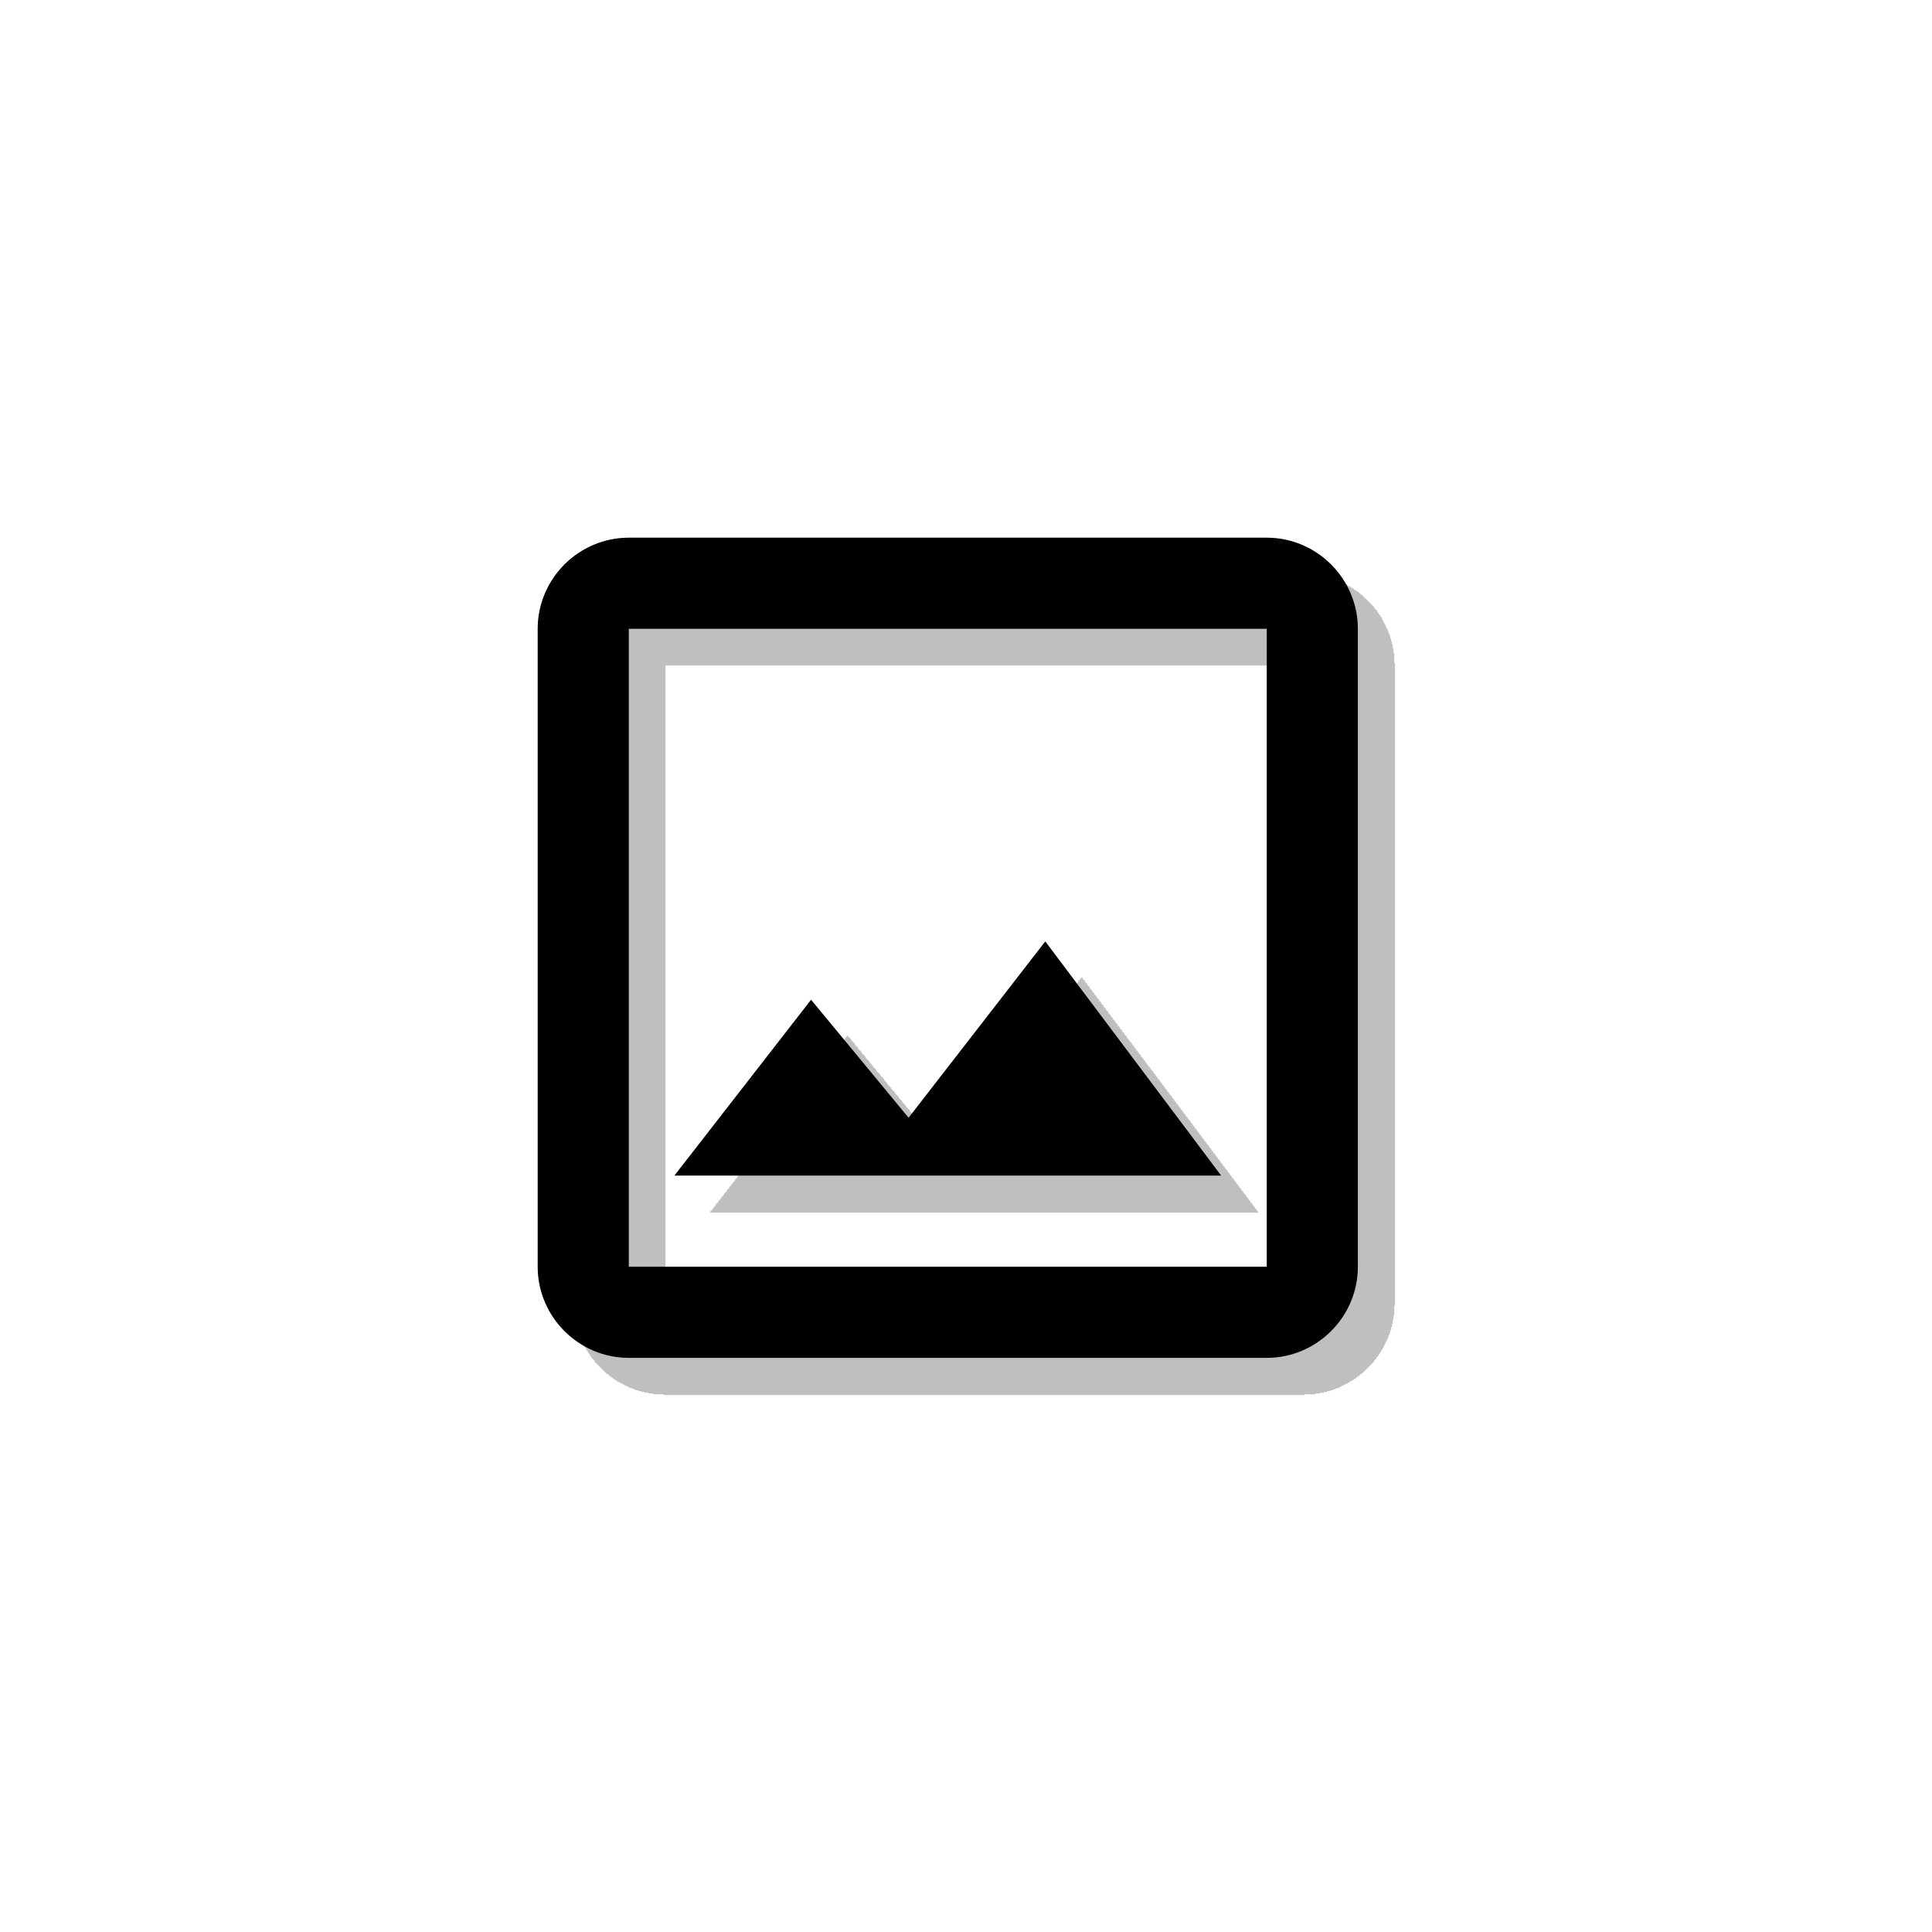
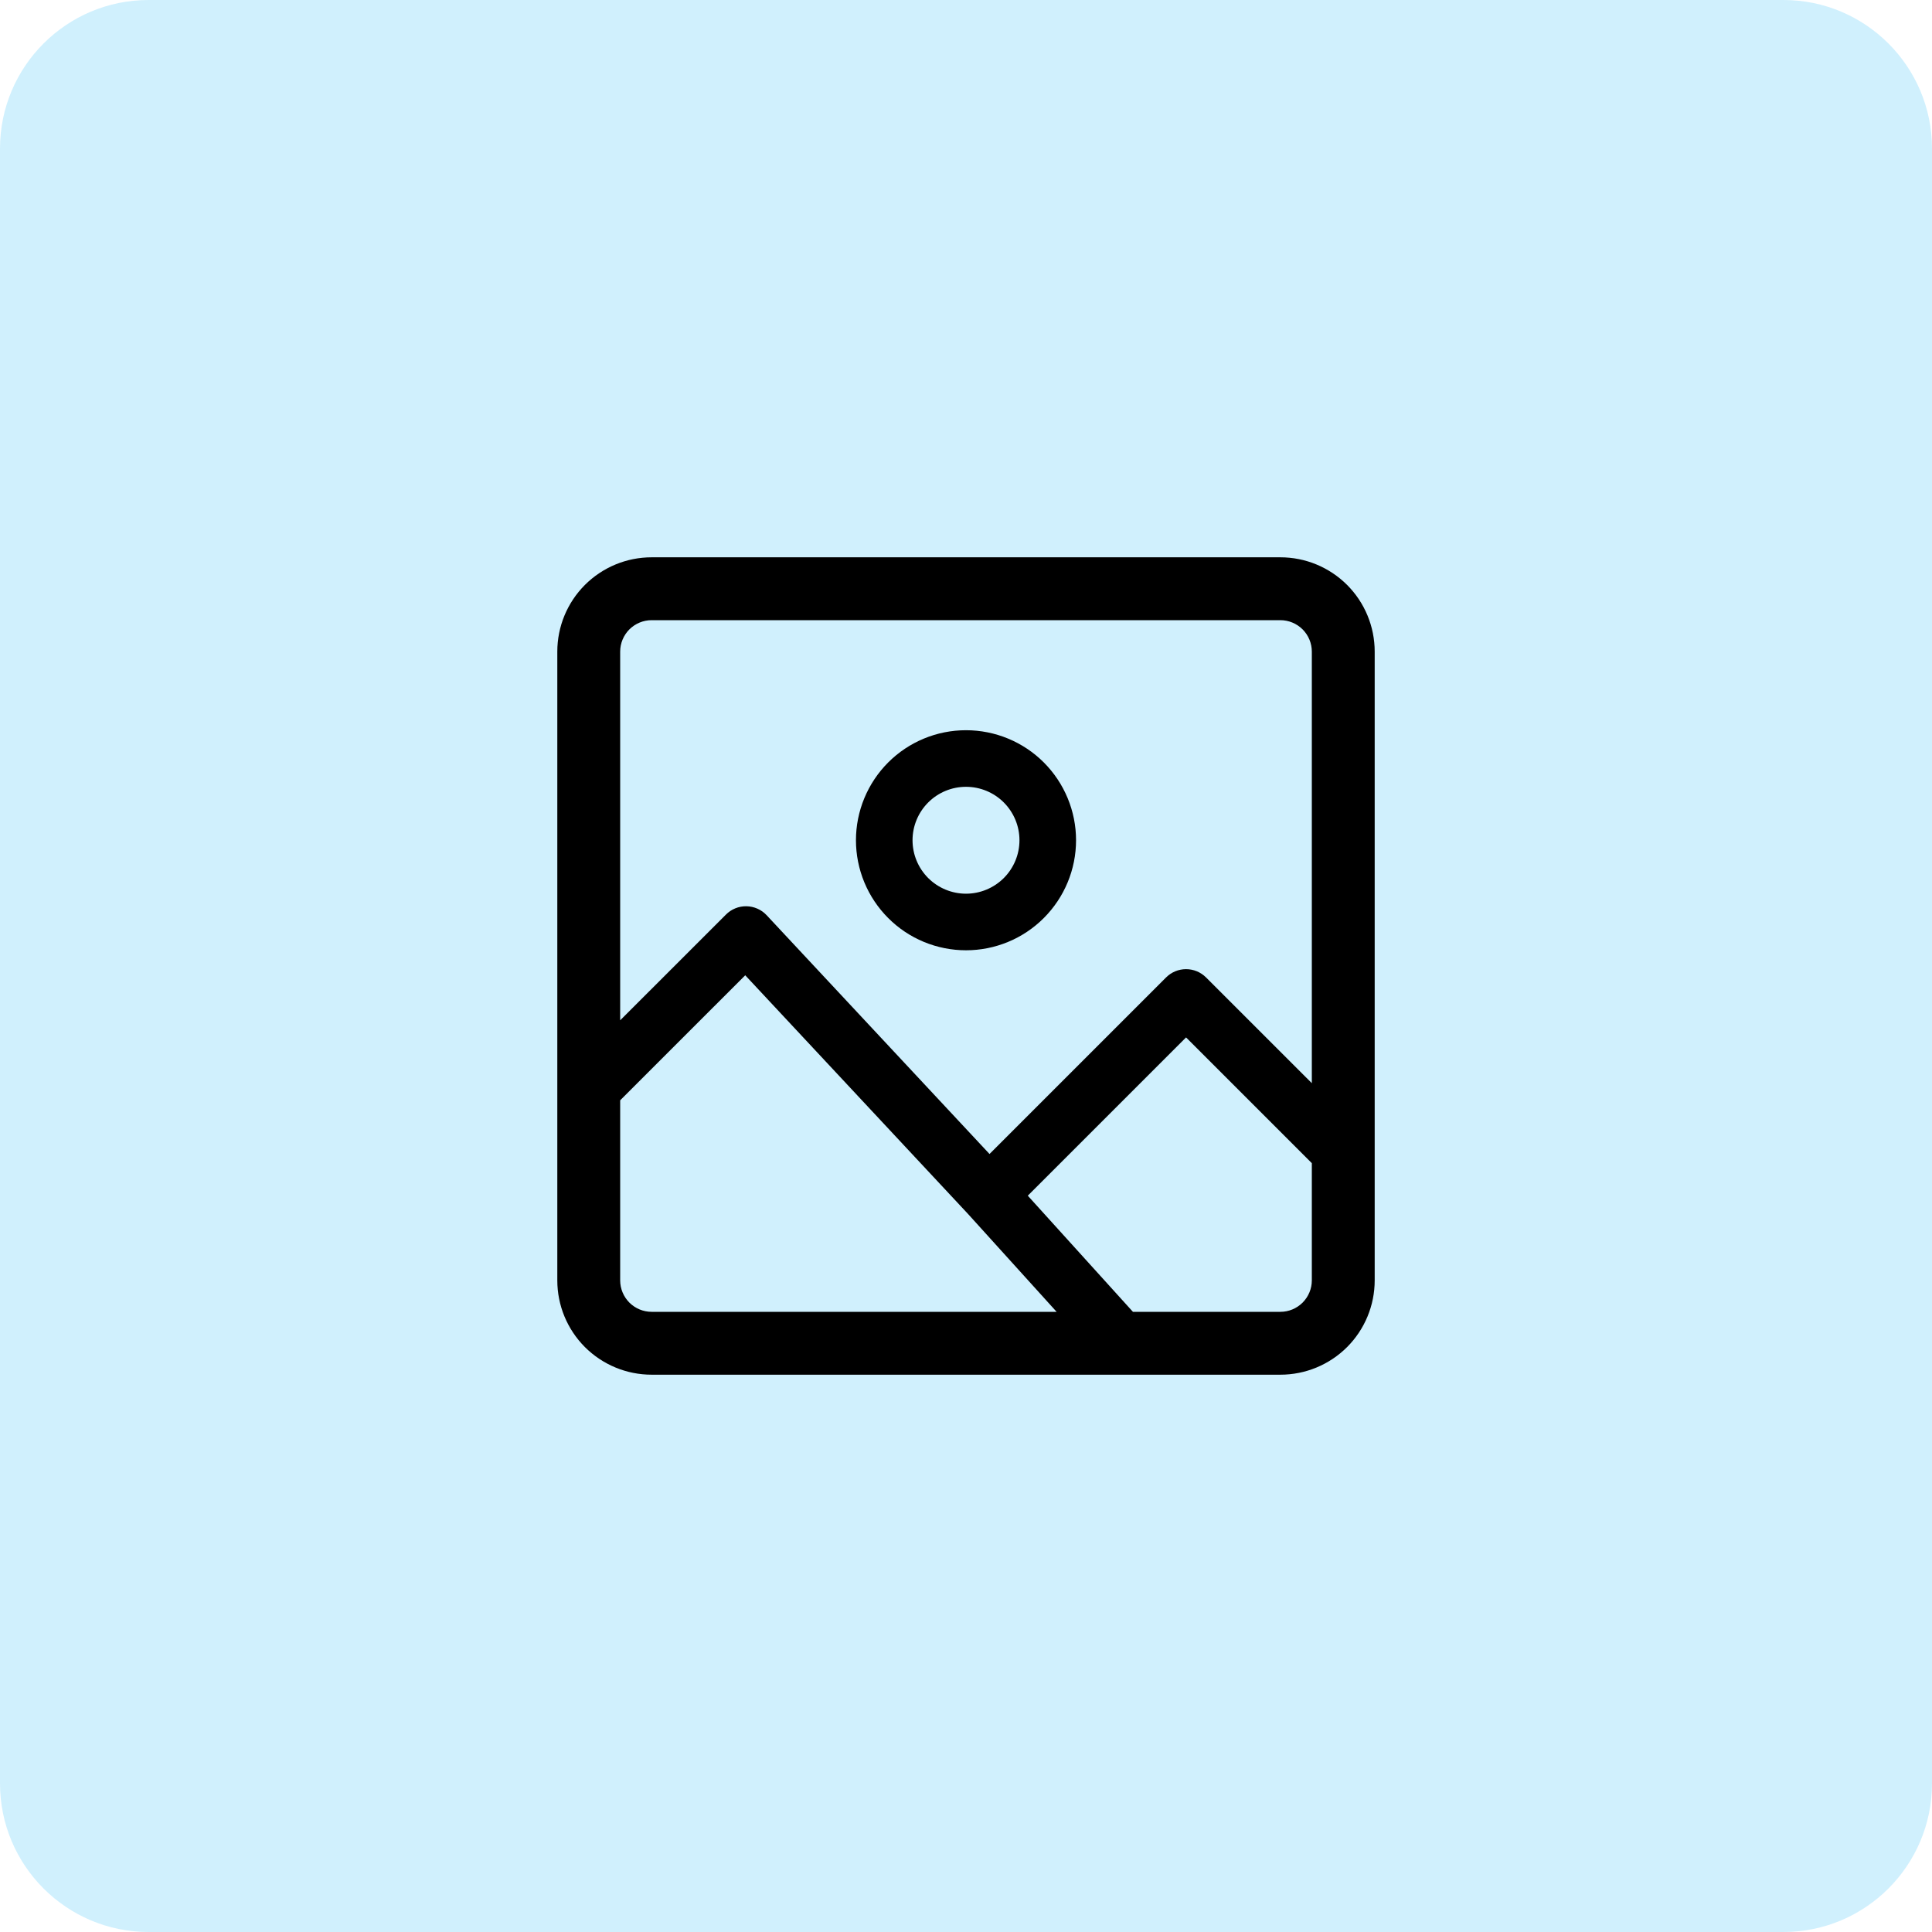
- <svg xmlns="http://www.w3.org/2000/svg" width="53" height="53" viewBox="0 0 53 53" fill="none">
-   <g filter="url(#filter0_d_531_4411)">
-     <rect width="52" height="52" fill="none" />
-     <path d="M34.75 17.25V34.75H17.25V17.25H34.75ZM34.75 14.75H17.25C15.875 14.75 14.75 15.875 14.75 17.25V34.75C14.75 36.125 15.875 37.25 17.25 37.25H34.75C36.125 37.25 37.25 36.125 37.25 34.75V17.25C37.25 15.875 36.125 14.75 34.75 14.75ZM28.675 25.825L24.925 30.663L22.25 27.425L18.5 32.25H33.5L28.675 25.825Z" fill="black" />
-   </g>
-   <defs>
-     <filter id="filter0_d_531_4411" x="0" y="0" width="53" height="53" filterUnits="userSpaceOnUse" color-interpolation-filters="sRGB">
-       <feFlood flood-opacity="0" result="BackgroundImageFix" />
-       <feColorMatrix in="SourceAlpha" type="matrix" values="0 0 0 0 0 0 0 0 0 0 0 0 0 0 0 0 0 0 127 0" result="hardAlpha" />
-       <feOffset dx="1" dy="1" />
-       <feColorMatrix type="matrix" values="0 0 0 0 0 0 0 0 0 0 0 0 0 0 0 0 0 0 0.25 0" />
-       <feBlend mode="normal" in2="BackgroundImageFix" result="effect1_dropShadow_531_4411" />
-       <feBlend mode="normal" in="SourceGraphic" in2="effect1_dropShadow_531_4411" result="shape" />
-     </filter>
-   </defs>
+ <svg xmlns="http://www.w3.org/2000/svg" width="52" height="52" viewBox="0 0 52 52" fill="none">
+   <rect width="52" height="52" rx="4" fill="#D0F0FD" />
+   <path fill-rule="evenodd" clip-rule="evenodd" d="M17.538 15H34.462C35.135 15 35.78 15.267 36.257 15.743C36.733 16.22 37 16.865 37 17.538V34.462C37 35.135 36.733 35.78 36.257 36.257C35.78 36.733 35.135 37 34.462 37H17.538C16.865 37 16.22 36.733 15.743 36.257C15.267 35.78 15 35.135 15 34.462V17.538C15 16.865 15.267 16.22 15.743 15.743C16.22 15.267 16.865 15 17.538 15ZM17.538 16.692C17.314 16.692 17.099 16.782 16.94 16.94C16.782 17.099 16.692 17.314 16.692 17.538V27.462L19.539 24.616C19.611 24.543 19.697 24.486 19.791 24.448C19.886 24.409 19.988 24.39 20.09 24.392C20.192 24.393 20.293 24.416 20.386 24.457C20.48 24.498 20.564 24.558 20.634 24.633L26.633 31.06L31.385 26.308C31.528 26.165 31.721 26.085 31.923 26.085C32.125 26.085 32.318 26.165 32.461 26.308L35.308 29.154V17.538C35.308 17.314 35.218 17.099 35.06 16.94C34.901 16.782 34.686 16.692 34.462 16.692H17.538ZM16.692 34.462V29.615L20.058 26.25L26.052 32.671L28.439 35.308H17.538C17.314 35.308 17.099 35.218 16.94 35.06C16.782 34.901 16.692 34.686 16.692 34.462ZM34.462 35.308H30.493L27.663 32.182L31.923 27.922L35.308 31.307V34.462C35.308 34.686 35.218 34.901 35.06 35.06C34.901 35.218 34.686 35.308 34.462 35.308ZM24.561 22.615C24.561 22.234 24.713 21.868 24.983 21.598C25.253 21.328 25.619 21.177 26 21.177C26.381 21.177 26.747 21.328 27.017 21.598C27.287 21.868 27.439 22.234 27.439 22.615C27.439 22.997 27.287 23.363 27.017 23.633C26.747 23.902 26.381 24.054 26 24.054C25.619 24.054 25.253 23.902 24.983 23.633C24.713 23.363 24.561 22.997 24.561 22.615ZM26 19.654C25.611 19.654 25.226 19.73 24.867 19.879C24.507 20.028 24.181 20.246 23.906 20.521C23.631 20.796 23.413 21.123 23.264 21.482C23.115 21.841 23.038 22.227 23.038 22.615C23.038 23.004 23.115 23.389 23.264 23.749C23.413 24.108 23.631 24.434 23.906 24.709C24.181 24.985 24.507 25.203 24.867 25.352C25.226 25.5 25.611 25.577 26 25.577C26.785 25.577 27.539 25.265 28.094 24.709C28.649 24.154 28.962 23.401 28.962 22.615C28.962 21.83 28.649 21.077 28.094 20.521C27.539 19.966 26.785 19.654 26 19.654Z" fill="black" />
</svg>
